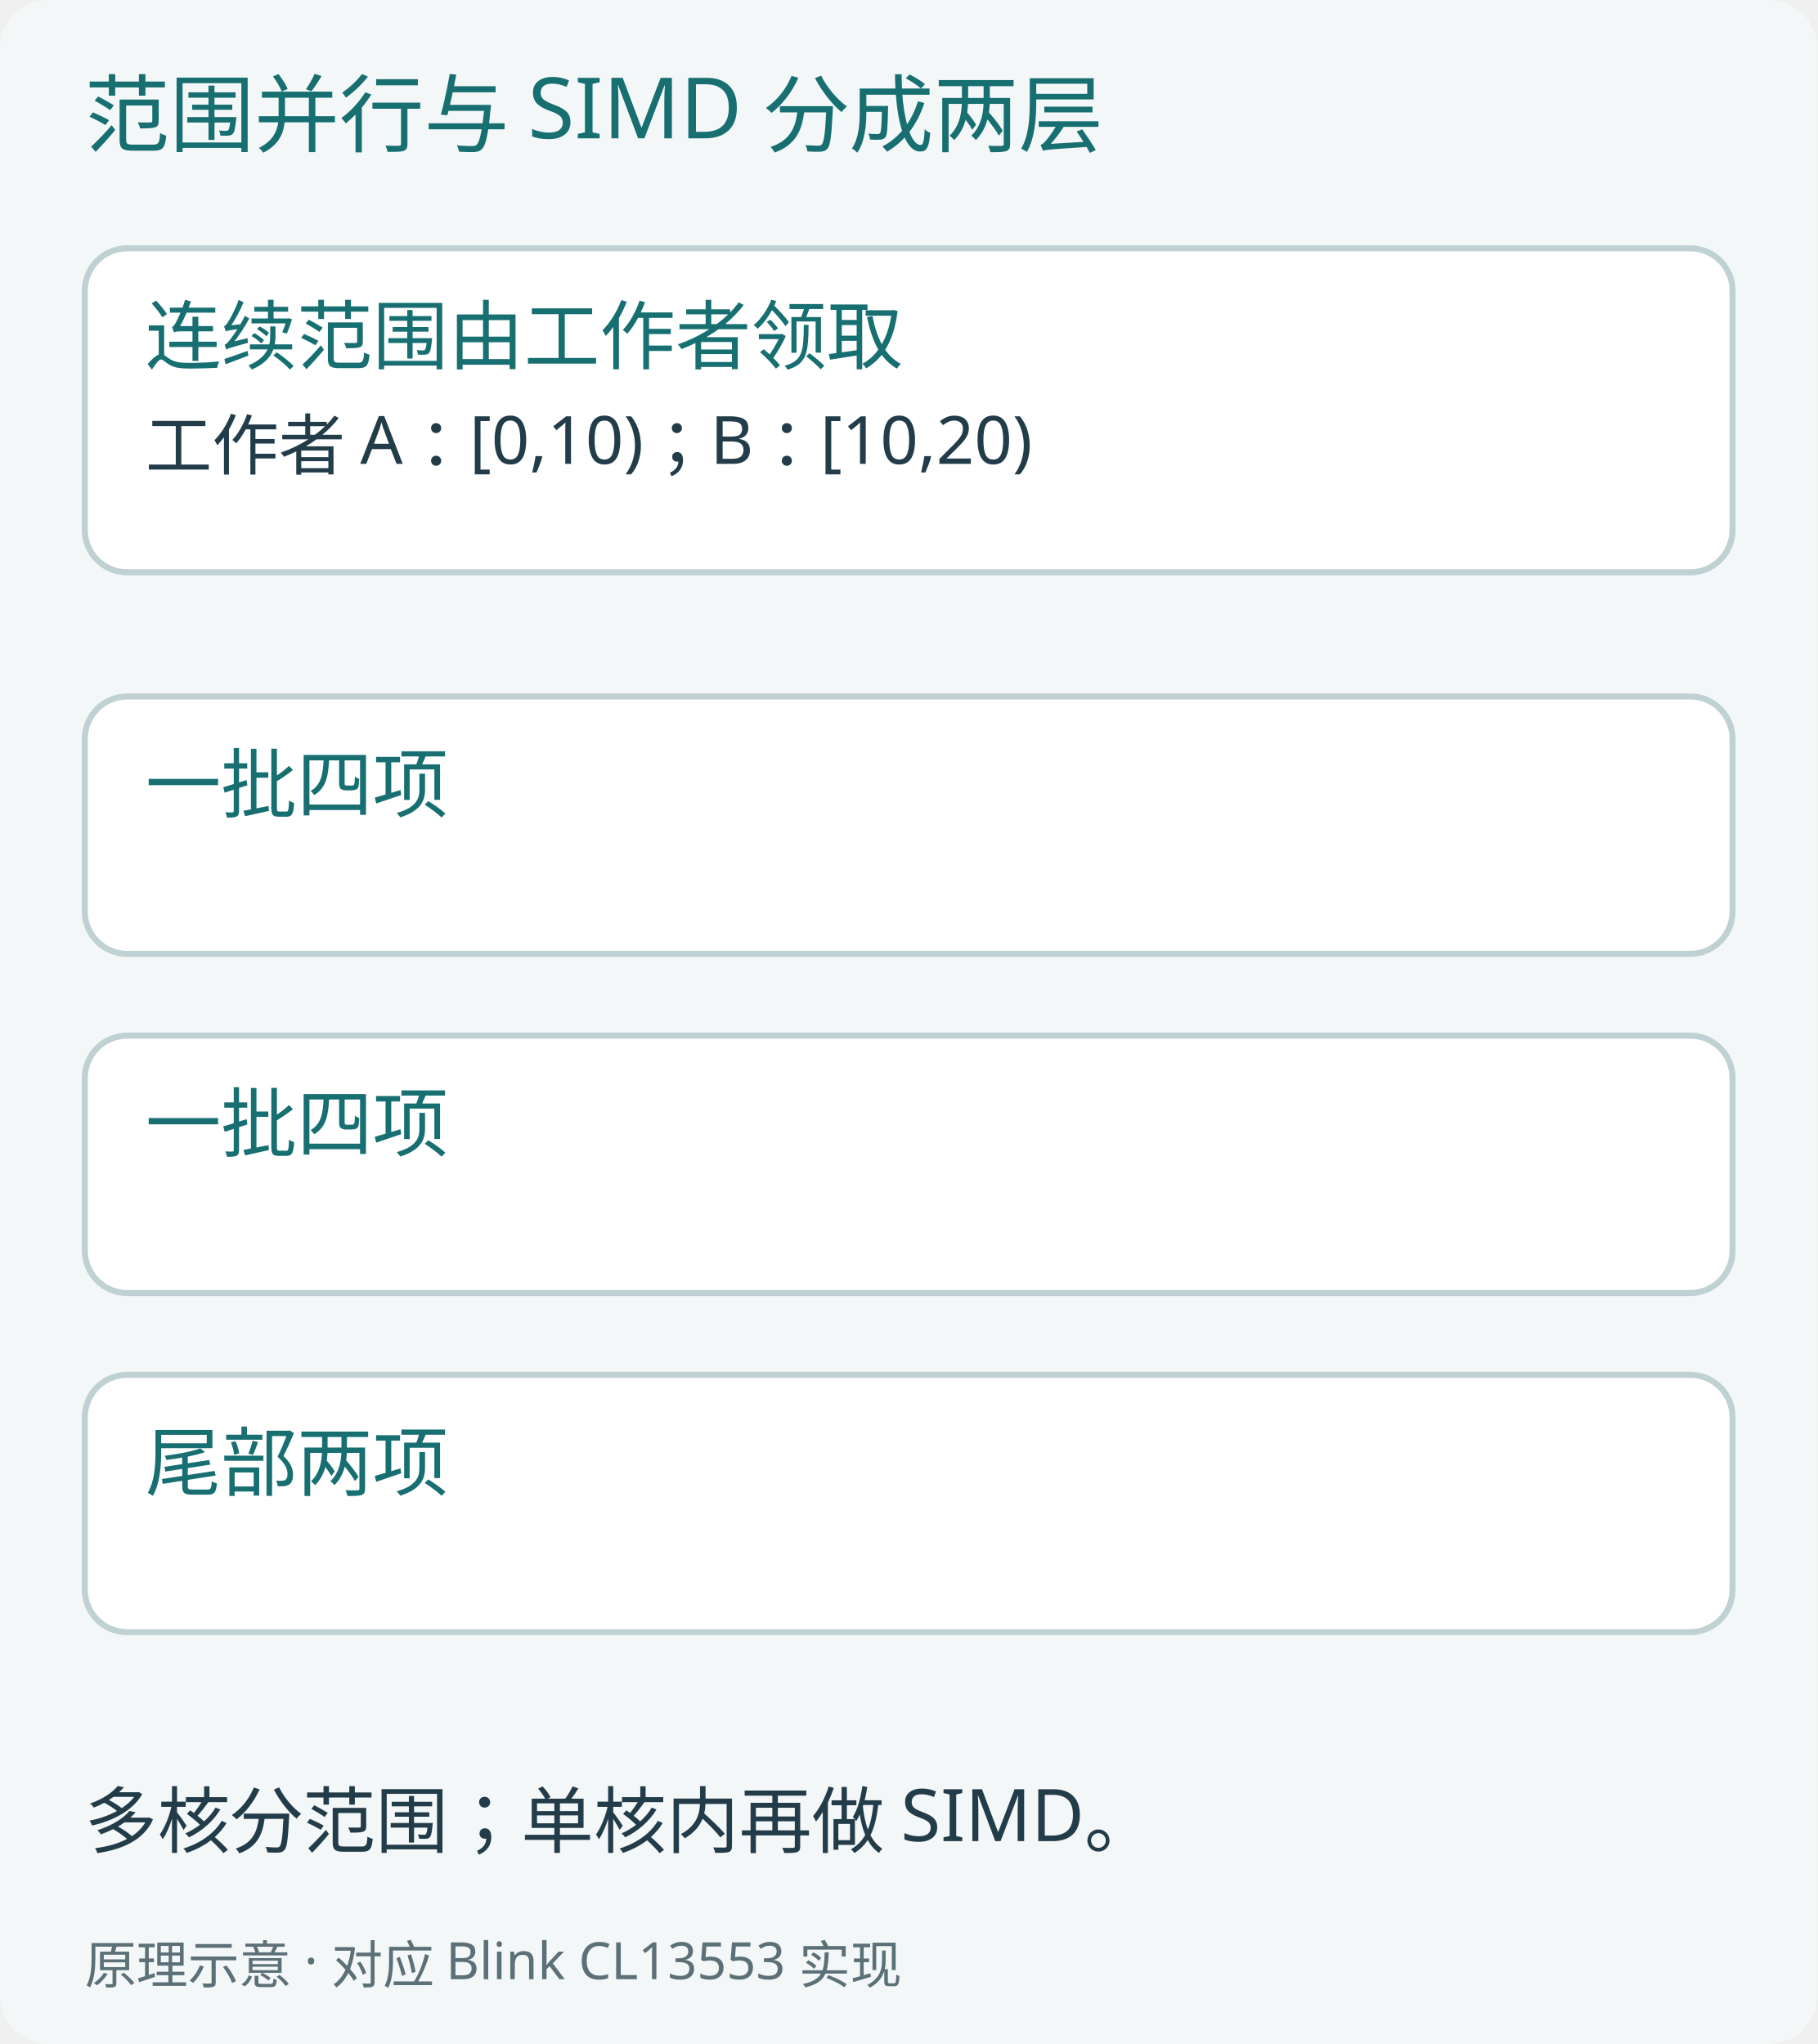
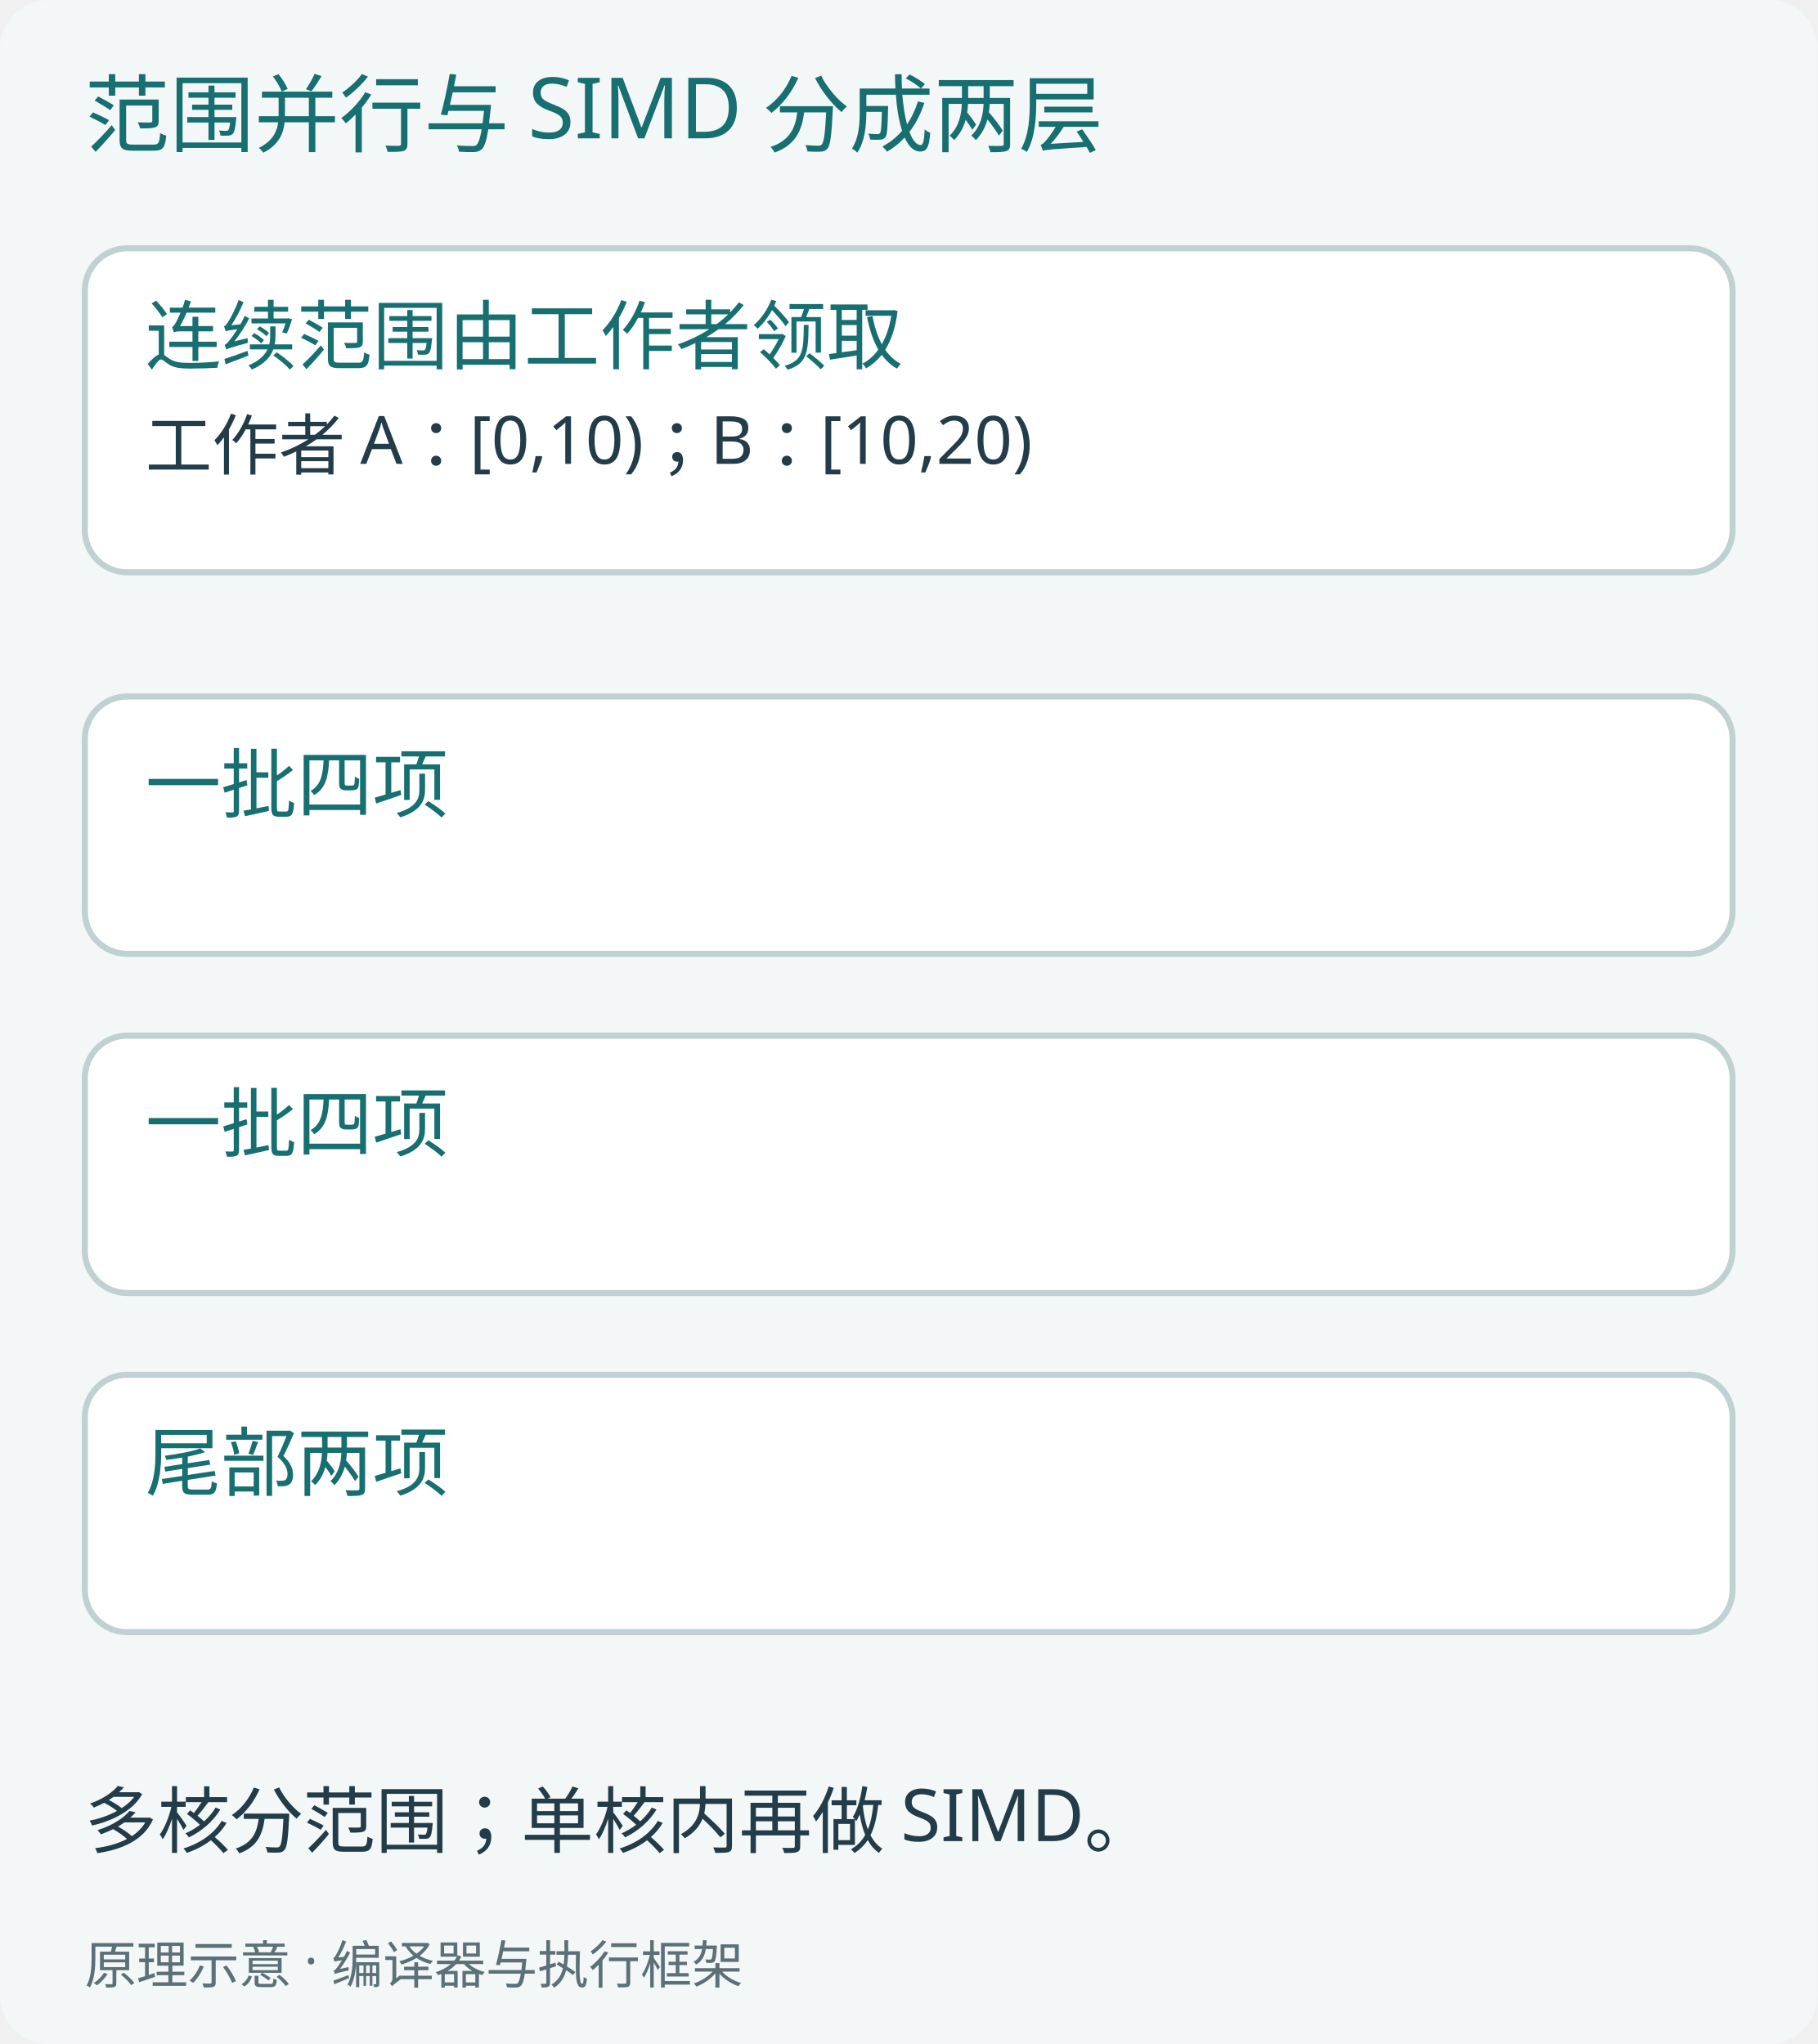
<svg xmlns="http://www.w3.org/2000/svg" width="600" height="675" viewBox="0 0 600 675">
  <defs>
    <marker id="a" viewBox="0 0 10 10" refX="8" refY="5" markerWidth="7" markerHeight="7" orient="auto">
      <path d="M 0 0 L 10 5 L 0 10 z" fill="#176f72" />
    </marker>
  </defs>
  <rect width="600" height="675" rx="16" fill="#f4f7f7" />
  <text x="28" y="48" font-family="SimHei" font-size="28" fill="#176f72" text-anchor="start">范围并行与 SIMD 分成两层</text>
  <rect x="28" y="82" width="544" height="107" rx="14" fill="white" stroke="#bfd1d2" stroke-width="2" />
  <text x="48" y="120" font-family="SimHei" font-size="25" fill="#176f72" text-anchor="start">连续范围由工作者领取</text>
  <text x="48" y="155" font-family="SimHei" font-size="22" fill="#233c49" text-anchor="start">工作者 A：[0,10)；B：[10,20)</text>
  <rect x="28" y="230" width="544" height="85" rx="14" fill="white" stroke="#bfd1d2" stroke-width="2" />
  <text x="48" y="268" font-family="SimHei" font-size="25" fill="#176f72" text-anchor="start">一批四项</text>
  <rect x="28" y="342" width="544" height="85" rx="14" fill="white" stroke="#bfd1d2" stroke-width="2" />
  <text x="48" y="380" font-family="SimHei" font-size="25" fill="#176f72" text-anchor="start">一批四项</text>
  <rect x="28" y="454" width="544" height="85" rx="14" fill="white" stroke="#bfd1d2" stroke-width="2" />
  <text x="48" y="492" font-family="SimHei" font-size="25" fill="#176f72" text-anchor="start">尾部两项</text>
  <text x="28" y="610" font-family="SimHei" font-size="24" fill="#233c49" text-anchor="start">多核分范围；单核内再做 SIMD。</text>
-   <text x="28" y="655" font-family="SimHei" font-size="17" fill="#5c7078" text-anchor="start">原理示意 · 对应 Blink CL13553 实现</text>
+   <text x="28" y="655" font-family="SimHei" font-size="17" fill="#5c7078" text-anchor="start">原理示意 · 编译器与执行框架</text>
</svg>
